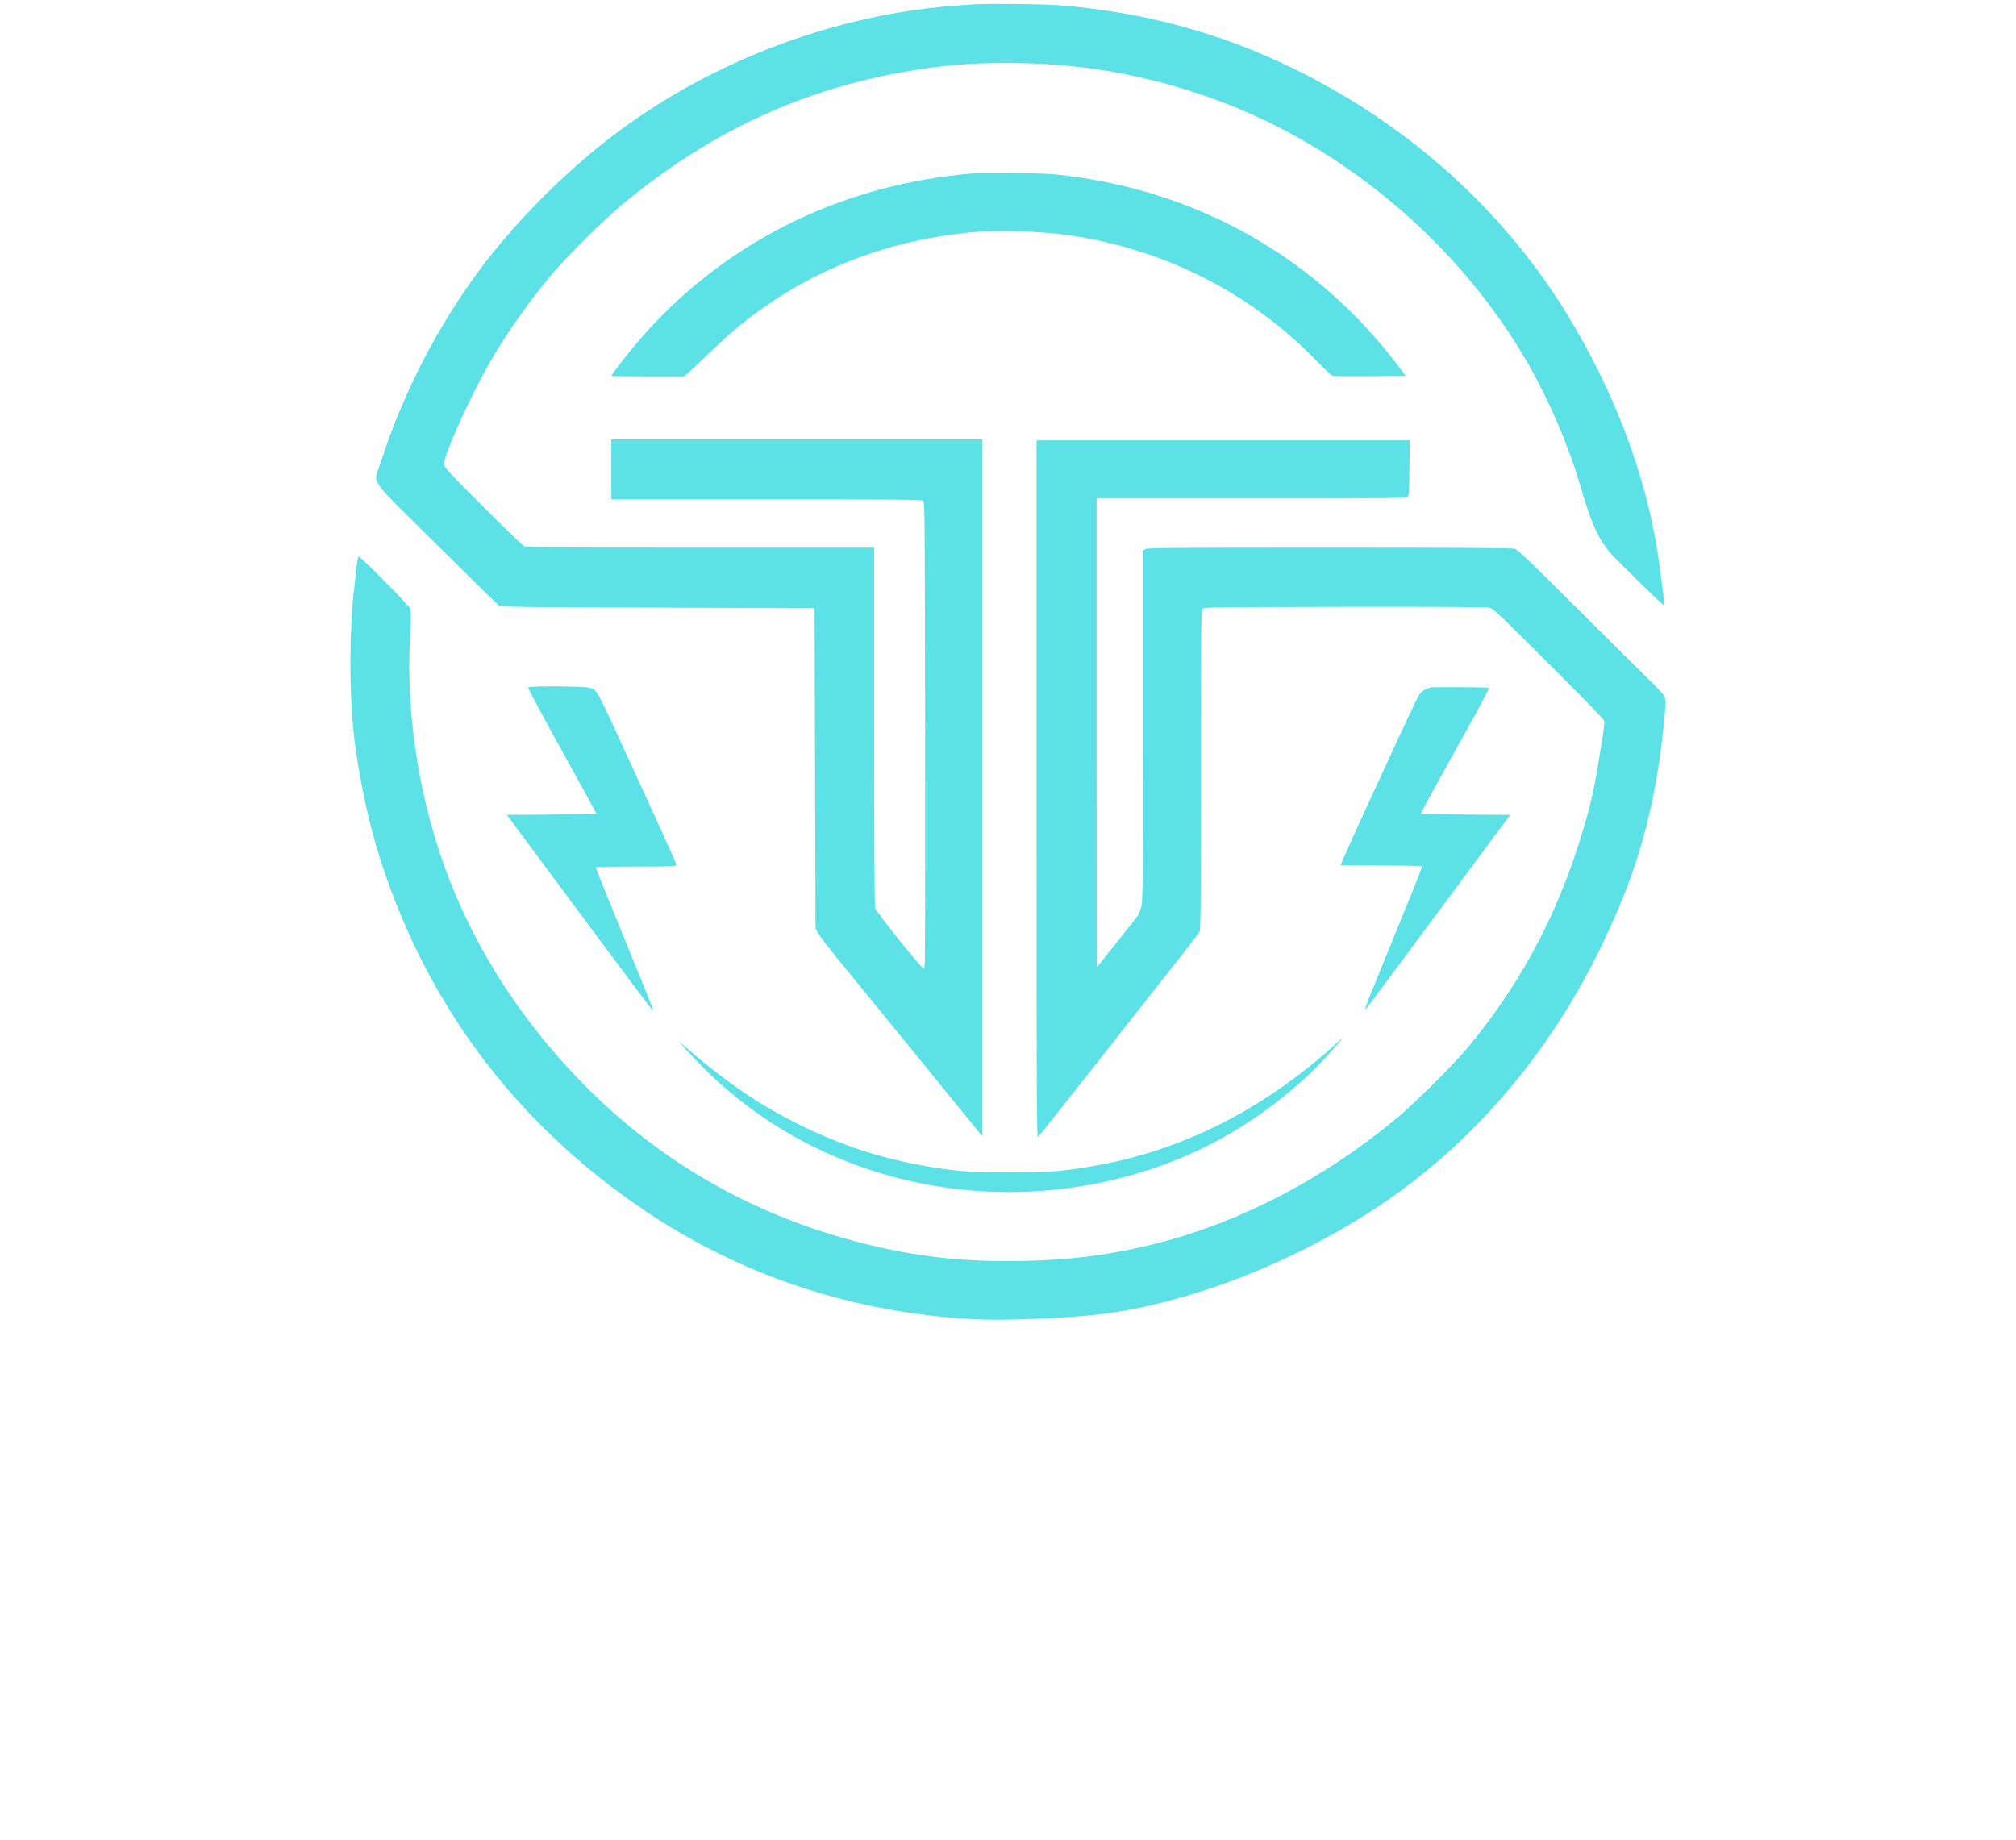
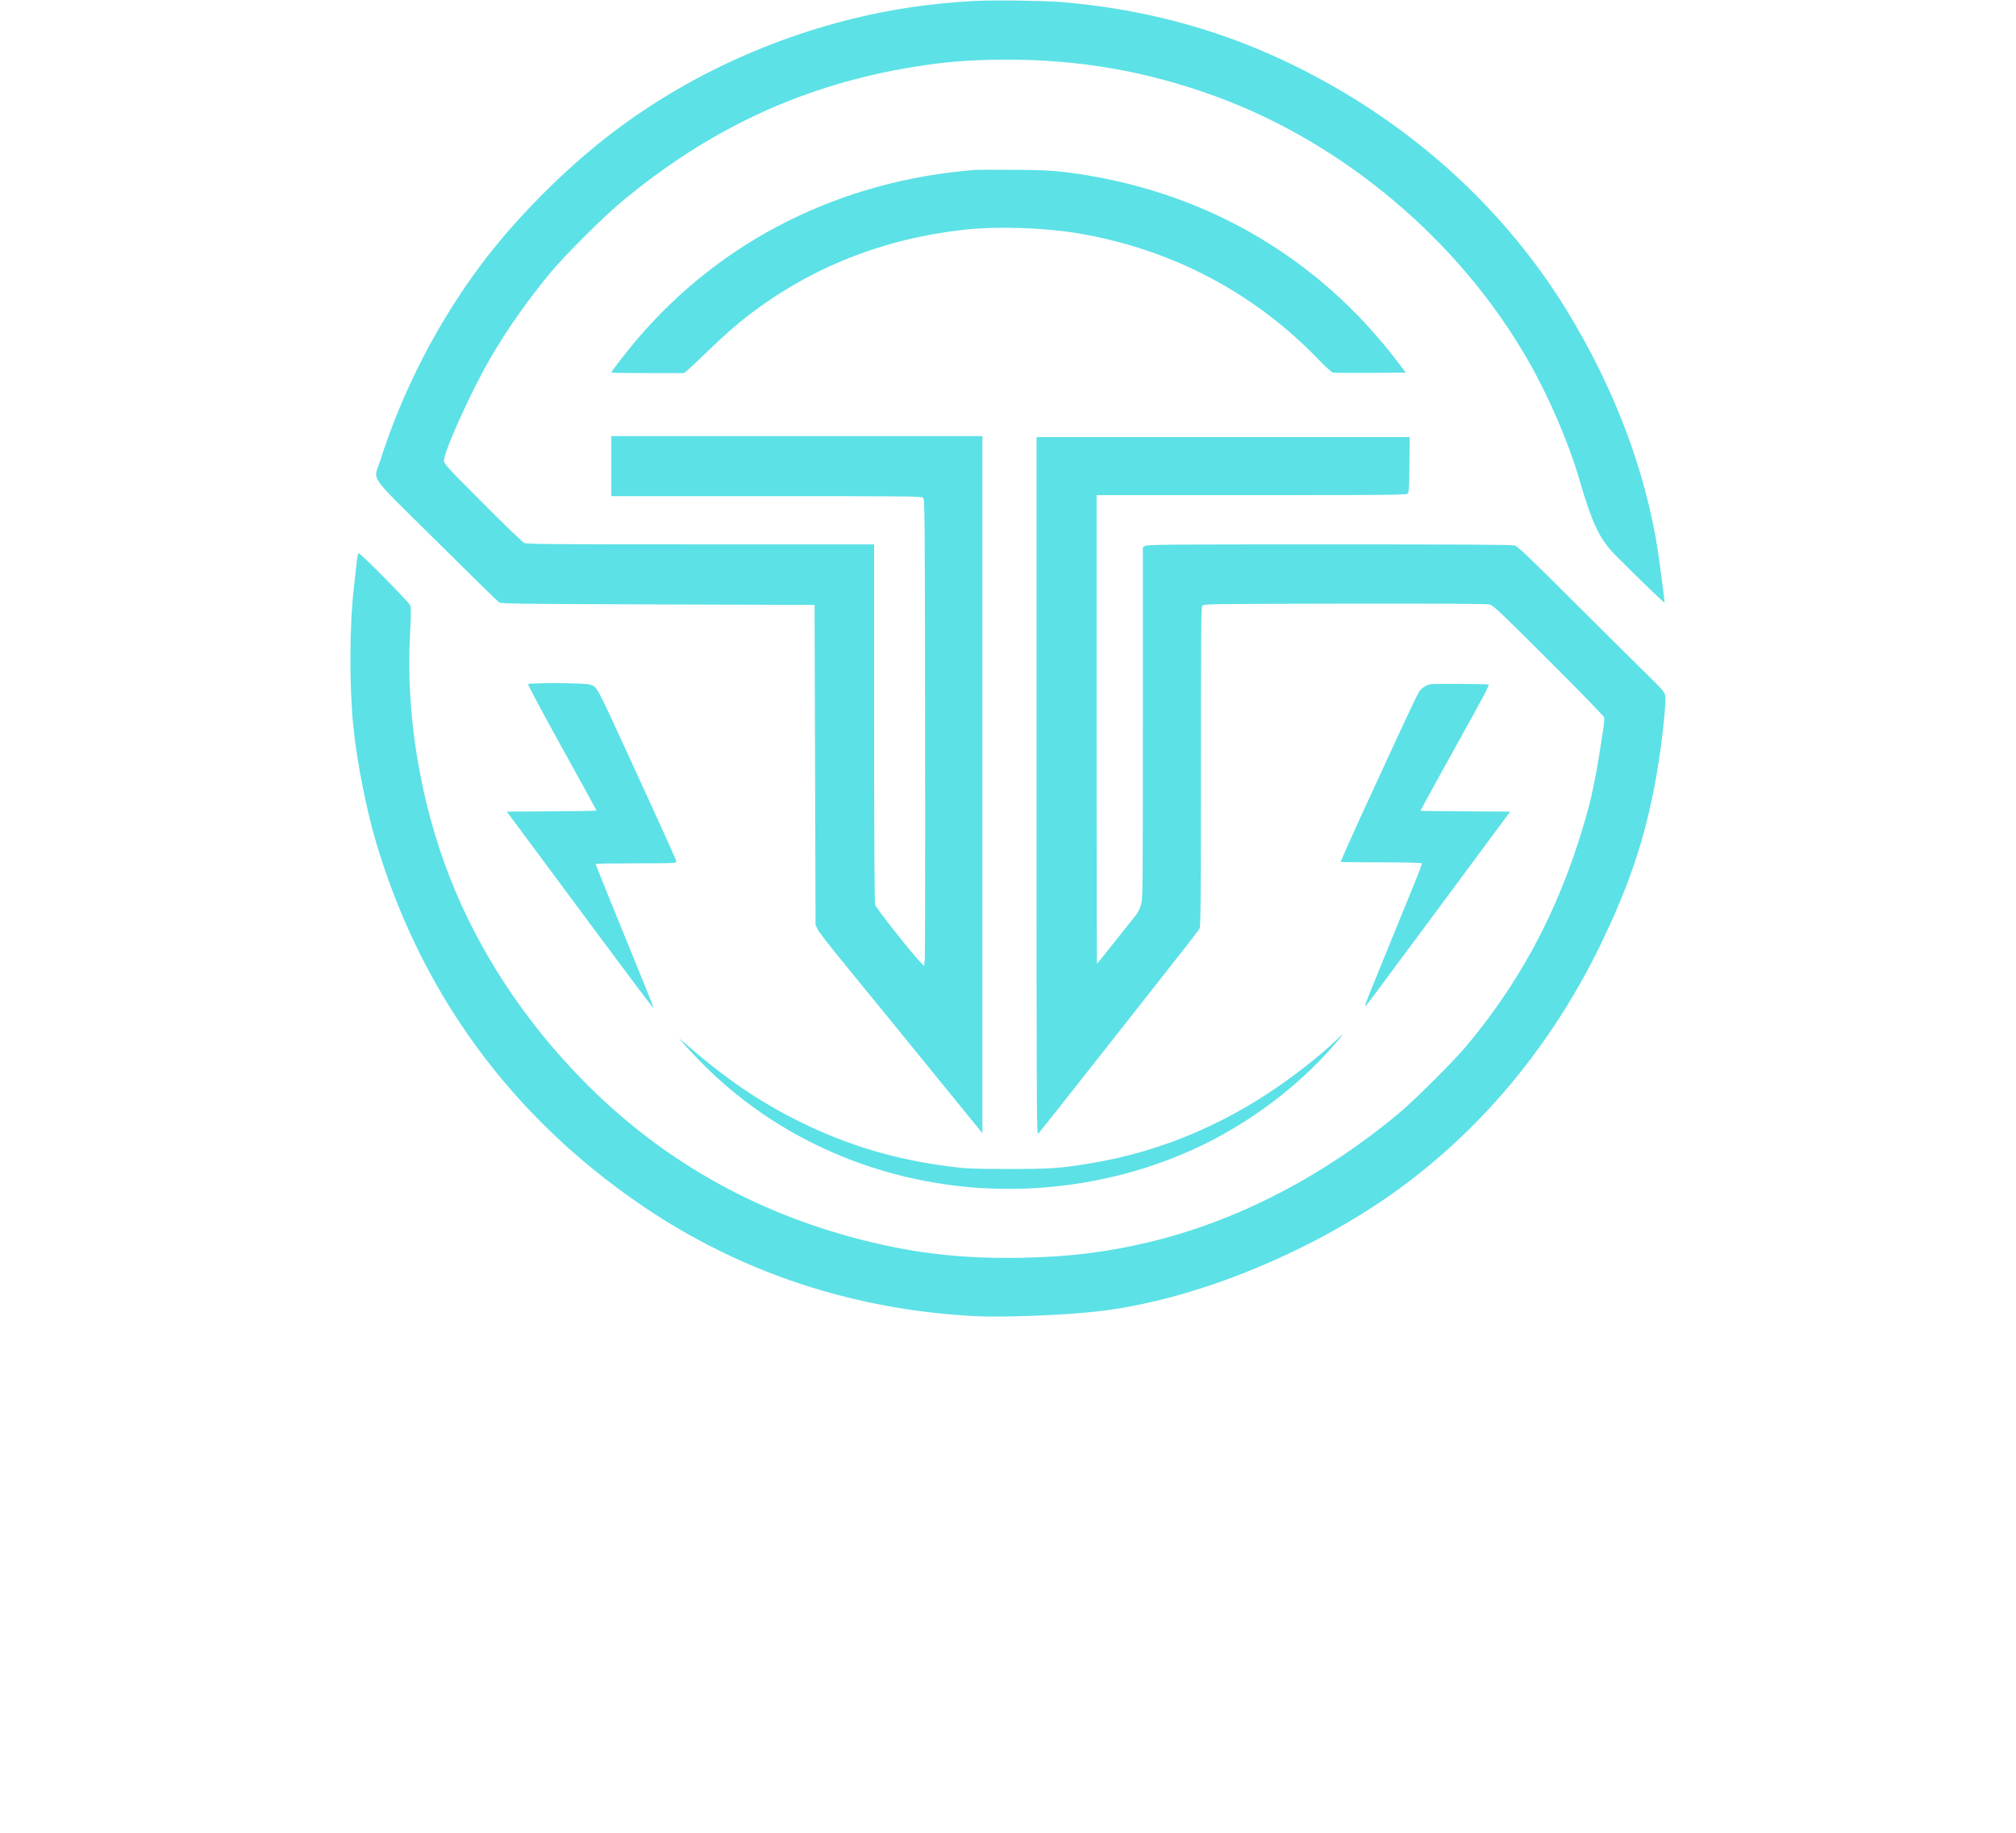
- <svg xmlns="http://www.w3.org/2000/svg" version="1.0" width="80" height="73" viewBox="0 0 2048 1862" preserveAspectRatio="xMidYMid meet">
+ <svg xmlns="http://www.w3.org/2000/svg" version="1.0" width="100%" height="100%" viewBox="0 0 2048 1862" preserveAspectRatio="xMidYMid meet">
  <g transform="translate(0,1862) scale(0.1,-0.1)" fill="#5CE1E6" stroke="none">
    <path d="M9895 18610 c-445 -25 -833 -82 -1232 -180 -993 -245 -1912 -706 -2668 -1339 -405 -339 -806 -758 -1103 -1153 -447 -596 -802 -1284 -1031 -2002 -67 -209 -137 -109 572 -811 336 -334 623 -615 637 -624 22 -14 173 -16 1615 -21 l1590 -5 5 -1625 5 -1625 21 -45 c12 -25 108 -151 214 -280 106 -129 407 -498 669 -820 262 -322 547 -672 633 -778 l158 -194 0 3541 0 3541 -1885 0 -1885 0 0 -305 0 -305 1573 0 c1343 0 1576 -2 1593 -14 19 -14 19 -51 22 -2313 2 -1264 0 -2331 -3 -2372 l-7 -74 -38 39 c-86 87 -450 549 -460 583 -6 23 -10 688 -10 1849 l0 1812 -1760 0 c-1485 0 -1766 2 -1793 14 -18 8 -204 186 -424 408 -354 354 -393 397 -393 426 0 95 265 684 465 1032 166 290 398 619 626 891 153 182 530 557 718 713 861 717 1781 1153 2838 1345 375 68 672 95 1063 95 753 1 1431 -118 2130 -373 1304 -477 2474 -1465 3171 -2678 213 -371 411 -831 523 -1213 135 -460 206 -607 371 -774 280 -281 495 -488 495 -475 0 21 -47 380 -66 509 -124 820 -443 1664 -926 2454 -545 890 -1315 1646 -2243 2203 -910 545 -1847 846 -2905 933 -179 14 -687 20 -875 10z" />
    <path d="M9905 16894 c-1371 -108 -2581 -716 -3440 -1729 -99 -117 -255 -319 -255 -330 0 -3 166 -5 369 -5 l369 0 34 27 c18 15 101 92 183 172 205 197 313 292 452 398 633 482 1360 769 2183 860 329 36 808 21 1155 -38 948 -159 1795 -606 2451 -1293 61 -63 121 -117 134 -121 14 -3 186 -4 383 -3 l358 3 -72 95 c-826 1094 -2004 1769 -3384 1941 -138 17 -236 22 -520 24 -192 1 -372 1 -400 -1z" />
    <path d="M10530 10633 c0 -3451 1 -3547 18 -3528 11 11 154 191 319 400 164 209 459 583 654 830 552 700 651 827 666 855 10 20 13 317 13 1641 0 1379 2 1618 14 1635 14 19 42 19 1446 22 1006 1 1444 -1 1474 -9 36 -9 110 -79 599 -567 307 -306 560 -567 563 -580 4 -12 -1 -69 -10 -125 -9 -56 -27 -176 -42 -267 -28 -180 -71 -392 -104 -516 -255 -945 -646 -1712 -1234 -2419 -132 -159 -538 -564 -701 -699 -771 -642 -1650 -1094 -2535 -1305 -436 -103 -810 -149 -1291 -158 -597 -11 -1080 43 -1624 182 -1117 285 -2069 833 -2857 1644 -582 599 -1037 1295 -1326 2031 -303 773 -450 1661 -407 2470 11 214 12 278 2 301 -13 33 -503 529 -522 529 -7 0 -16 -40 -23 -107 -6 -60 -18 -164 -26 -233 -46 -389 -49 -1002 -6 -1425 36 -353 131 -837 230 -1170 457 -1539 1381 -2798 2717 -3702 992 -672 2137 -1050 3371 -1113 275 -14 873 8 1222 46 973 105 2173 589 3070 1238 886 642 1606 1524 2100 2574 260 552 402 980 509 1532 63 327 122 834 107 915 -7 34 -27 59 -139 169 -73 71 -406 402 -742 736 -520 519 -616 610 -650 619 -28 8 -577 11 -1885 11 -1654 0 -1848 -2 -1868 -16 l-22 -15 0 -1784 c0 -1752 0 -1784 -20 -1847 -20 -66 -31 -83 -131 -205 -30 -37 -113 -141 -183 -230 -70 -90 -130 -163 -132 -163 -2 0 -4 1071 -4 2380 l0 2380 1568 0 c1338 0 1571 2 1588 14 18 14 19 31 22 295 l3 281 -1896 0 -1895 0 0 -3547z" />
    <path d="M5365 11670 c-4 -6 151 -296 344 -645 193 -348 351 -636 351 -639 0 -3 -205 -7 -456 -8 l-455 -3 183 -247 c101 -135 435 -586 743 -1001 308 -415 561 -752 563 -747 1 4 -28 83 -66 176 -241 589 -522 1283 -522 1288 0 3 185 6 410 6 375 0 410 1 410 17 0 17 -25 73 -435 968 -390 851 -365 803 -442 831 -48 17 -618 20 -628 4z" />
    <path d="M14535 11670 c-51 -11 -94 -39 -119 -78 -14 -20 -109 -219 -212 -442 -102 -223 -243 -526 -311 -675 -121 -261 -273 -601 -273 -611 0 -2 184 -4 409 -4 226 0 412 -4 415 -9 3 -4 -28 -89 -68 -187 -40 -98 -146 -359 -236 -579 -89 -220 -189 -464 -221 -542 -32 -79 -55 -143 -50 -143 9 0 -46 -74 1060 1418 58 79 175 237 259 350 l154 207 -456 3 c-251 1 -456 4 -456 6 0 4 290 532 543 986 120 217 159 296 148 297 -44 6 -560 8 -586 3z" />
    <path d="M13565 8044 c-110 -103 -247 -217 -410 -339 -635 -477 -1338 -782 -2085 -904 -306 -50 -395 -56 -820 -56 -354 1 -427 3 -580 22 -569 71 -1054 215 -1545 458 -415 206 -743 429 -1166 795 l-64 55 65 -75 c36 -41 123 -132 194 -203 668 -665 1549 -1092 2512 -1217 890 -115 1815 39 2603 434 473 238 924 582 1257 961 142 161 146 169 39 69z" />
  </g>
</svg>
